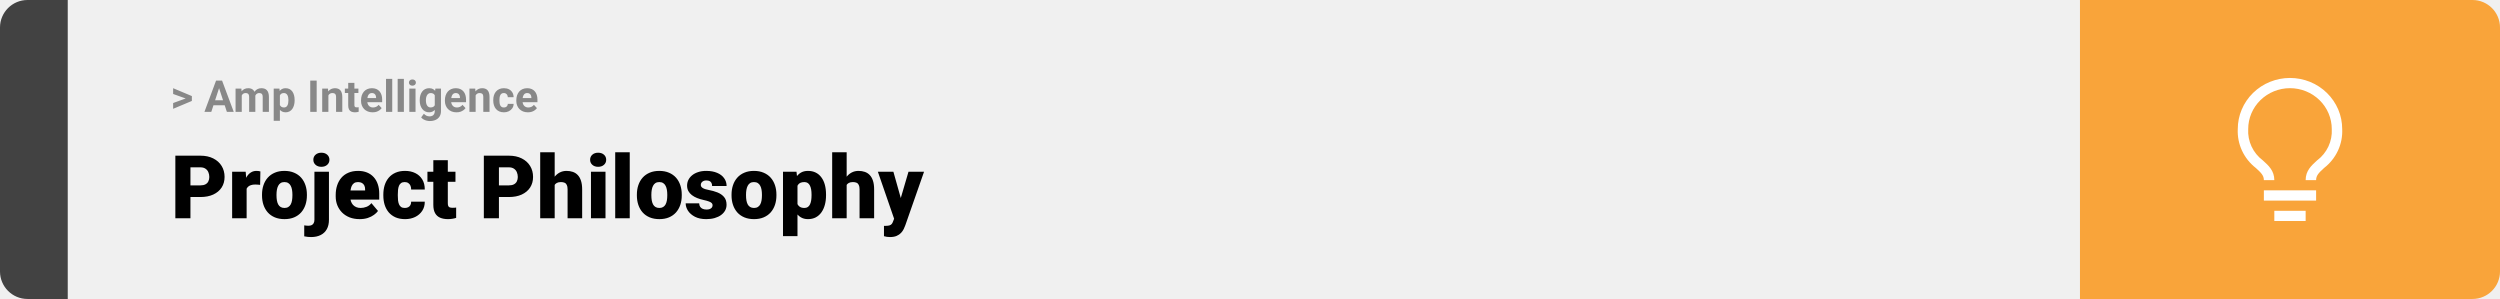
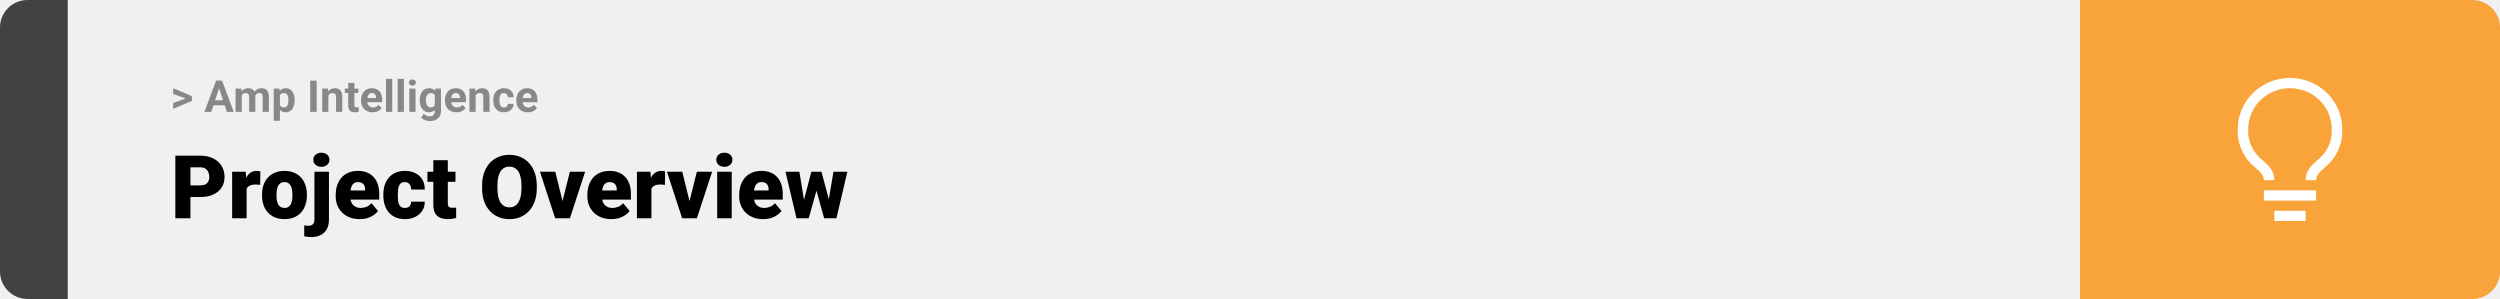
<svg xmlns="http://www.w3.org/2000/svg" width="1363" height="163" viewBox="0 0 1363 163" fill="none">
  <path d="M0 15C0 6.716 6.716 0 15 0H37V163H15C6.716 163 0 156.284 0 148V15Z" fill="#424242" />
  <rect width="1097" height="163" transform="translate(37)" fill="#F0F0F0" />
  <path d="M101.906 53.922L94.394 51.238V48.086L104.602 52.375V54.637L101.906 53.922ZM94.394 56.172L101.918 53.43L104.602 52.785V55.035L94.394 59.324V56.172ZM119.836 46.855L115.195 61H111.457L117.797 43.938H120.176L119.836 46.855ZM123.691 61L119.039 46.855L118.664 43.938H121.066L127.441 61H123.691ZM123.48 54.648V57.402H114.469V54.648H123.48ZM131.812 50.945V61H128.426V48.32H131.602L131.812 50.945ZM131.344 54.215H130.406C130.406 53.332 130.512 52.52 130.723 51.777C130.941 51.027 131.258 50.379 131.672 49.832C132.094 49.277 132.613 48.848 133.23 48.543C133.848 48.238 134.562 48.086 135.375 48.086C135.938 48.086 136.453 48.172 136.922 48.344C137.391 48.508 137.793 48.77 138.129 49.129C138.473 49.48 138.738 49.941 138.926 50.512C139.113 51.074 139.207 51.75 139.207 52.539V61H135.832V52.914C135.832 52.336 135.754 51.891 135.598 51.578C135.441 51.266 135.219 51.047 134.93 50.922C134.648 50.797 134.309 50.734 133.91 50.734C133.473 50.734 133.09 50.824 132.762 51.004C132.441 51.184 132.176 51.434 131.965 51.754C131.754 52.066 131.598 52.434 131.496 52.855C131.395 53.277 131.344 53.73 131.344 54.215ZM138.891 53.828L137.684 53.98C137.684 53.152 137.785 52.383 137.988 51.672C138.199 50.961 138.508 50.336 138.914 49.797C139.328 49.258 139.84 48.84 140.449 48.543C141.059 48.238 141.762 48.086 142.559 48.086C143.168 48.086 143.723 48.176 144.223 48.355C144.723 48.527 145.148 48.805 145.5 49.188C145.859 49.562 146.133 50.055 146.32 50.664C146.516 51.273 146.613 52.02 146.613 52.902V61H143.227V52.902C143.227 52.316 143.148 51.871 142.992 51.566C142.844 51.254 142.625 51.039 142.336 50.922C142.055 50.797 141.719 50.734 141.328 50.734C140.922 50.734 140.566 50.816 140.262 50.98C139.957 51.137 139.703 51.355 139.5 51.637C139.297 51.918 139.145 52.246 139.043 52.621C138.941 52.988 138.891 53.391 138.891 53.828ZM152.602 50.758V65.875H149.227V48.32H152.355L152.602 50.758ZM160.629 54.52V54.766C160.629 55.688 160.52 56.543 160.301 57.332C160.09 58.121 159.777 58.809 159.363 59.395C158.949 59.973 158.434 60.426 157.816 60.754C157.207 61.074 156.504 61.234 155.707 61.234C154.934 61.234 154.262 61.078 153.691 60.766C153.121 60.453 152.641 60.016 152.25 59.453C151.867 58.883 151.559 58.223 151.324 57.473C151.09 56.723 150.91 55.918 150.785 55.059V54.414C150.91 53.492 151.09 52.648 151.324 51.883C151.559 51.109 151.867 50.441 152.25 49.879C152.641 49.309 153.117 48.867 153.68 48.555C154.25 48.242 154.918 48.086 155.684 48.086C156.488 48.086 157.195 48.238 157.805 48.543C158.422 48.848 158.938 49.285 159.352 49.855C159.773 50.426 160.09 51.105 160.301 51.895C160.52 52.684 160.629 53.559 160.629 54.52ZM157.242 54.766V54.52C157.242 53.98 157.195 53.484 157.102 53.031C157.016 52.57 156.875 52.168 156.68 51.824C156.492 51.48 156.242 51.215 155.93 51.027C155.625 50.832 155.254 50.734 154.816 50.734C154.355 50.734 153.961 50.809 153.633 50.957C153.312 51.105 153.051 51.32 152.848 51.602C152.645 51.883 152.492 52.219 152.391 52.609C152.289 53 152.227 53.441 152.203 53.934V55.562C152.242 56.141 152.352 56.66 152.531 57.121C152.711 57.574 152.988 57.934 153.363 58.199C153.738 58.465 154.23 58.598 154.84 58.598C155.285 58.598 155.66 58.5 155.965 58.305C156.27 58.102 156.516 57.824 156.703 57.473C156.898 57.121 157.035 56.715 157.113 56.254C157.199 55.793 157.242 55.297 157.242 54.766ZM172.652 43.938V61H169.148V43.938H172.652ZM179.039 51.027V61H175.664V48.32H178.828L179.039 51.027ZM178.547 54.215H177.633C177.633 53.277 177.754 52.434 177.996 51.684C178.238 50.926 178.578 50.281 179.016 49.75C179.453 49.211 179.973 48.801 180.574 48.52C181.184 48.23 181.863 48.086 182.613 48.086C183.207 48.086 183.75 48.172 184.242 48.344C184.734 48.516 185.156 48.789 185.508 49.164C185.867 49.539 186.141 50.035 186.328 50.652C186.523 51.27 186.621 52.023 186.621 52.914V61H183.223V52.902C183.223 52.34 183.145 51.902 182.988 51.59C182.832 51.277 182.602 51.059 182.297 50.934C182 50.801 181.633 50.734 181.195 50.734C180.742 50.734 180.348 50.824 180.012 51.004C179.684 51.184 179.41 51.434 179.191 51.754C178.98 52.066 178.82 52.434 178.711 52.855C178.602 53.277 178.547 53.73 178.547 54.215ZM195.398 48.32V50.711H188.016V48.32H195.398ZM189.844 45.191H193.219V57.18C193.219 57.547 193.266 57.828 193.359 58.023C193.461 58.219 193.609 58.355 193.805 58.434C194 58.504 194.246 58.539 194.543 58.539C194.754 58.539 194.941 58.531 195.105 58.516C195.277 58.492 195.422 58.469 195.539 58.445L195.551 60.93C195.262 61.023 194.949 61.098 194.613 61.152C194.277 61.207 193.906 61.234 193.5 61.234C192.758 61.234 192.109 61.113 191.555 60.871C191.008 60.621 190.586 60.223 190.289 59.676C189.992 59.129 189.844 58.41 189.844 57.52V45.191ZM203.156 61.234C202.172 61.234 201.289 61.078 200.508 60.766C199.727 60.445 199.062 60.004 198.516 59.441C197.977 58.879 197.562 58.227 197.273 57.484C196.984 56.734 196.84 55.938 196.84 55.094V54.625C196.84 53.664 196.977 52.785 197.25 51.988C197.523 51.191 197.914 50.5 198.422 49.914C198.938 49.328 199.562 48.879 200.297 48.566C201.031 48.246 201.859 48.086 202.781 48.086C203.68 48.086 204.477 48.234 205.172 48.531C205.867 48.828 206.449 49.25 206.918 49.797C207.395 50.344 207.754 51 207.996 51.766C208.238 52.523 208.359 53.367 208.359 54.297V55.703H198.281V53.453H205.043V53.195C205.043 52.727 204.957 52.309 204.785 51.941C204.621 51.566 204.371 51.27 204.035 51.051C203.699 50.832 203.27 50.723 202.746 50.723C202.301 50.723 201.918 50.82 201.598 51.016C201.277 51.211 201.016 51.484 200.812 51.836C200.617 52.188 200.469 52.602 200.367 53.078C200.273 53.547 200.227 54.062 200.227 54.625V55.094C200.227 55.602 200.297 56.07 200.438 56.5C200.586 56.93 200.793 57.301 201.059 57.613C201.332 57.926 201.66 58.168 202.043 58.34C202.434 58.512 202.875 58.598 203.367 58.598C203.977 58.598 204.543 58.48 205.066 58.246C205.598 58.004 206.055 57.641 206.438 57.156L208.078 58.938C207.812 59.32 207.449 59.688 206.988 60.039C206.535 60.391 205.988 60.68 205.348 60.906C204.707 61.125 203.977 61.234 203.156 61.234ZM213.844 43V61H210.457V43H213.844ZM220.195 43V61H216.809V43H220.195ZM226.547 48.32V61H223.16V48.32H226.547ZM222.949 45.016C222.949 44.523 223.121 44.117 223.465 43.797C223.809 43.477 224.27 43.316 224.848 43.316C225.418 43.316 225.875 43.477 226.219 43.797C226.57 44.117 226.746 44.523 226.746 45.016C226.746 45.508 226.57 45.914 226.219 46.234C225.875 46.555 225.418 46.715 224.848 46.715C224.27 46.715 223.809 46.555 223.465 46.234C223.121 45.914 222.949 45.508 222.949 45.016ZM237.363 48.32H240.422V60.578C240.422 61.734 240.164 62.715 239.648 63.52C239.141 64.332 238.43 64.945 237.516 65.359C236.602 65.781 235.539 65.992 234.328 65.992C233.797 65.992 233.234 65.922 232.641 65.781C232.055 65.641 231.492 65.422 230.953 65.125C230.422 64.828 229.977 64.453 229.617 64L231.105 62.008C231.496 62.461 231.949 62.812 232.465 63.062C232.98 63.32 233.551 63.449 234.176 63.449C234.785 63.449 235.301 63.336 235.723 63.109C236.145 62.891 236.469 62.566 236.695 62.137C236.922 61.715 237.035 61.203 237.035 60.602V51.25L237.363 48.32ZM228.832 54.812V54.566C228.832 53.598 228.949 52.719 229.184 51.93C229.426 51.133 229.766 50.449 230.203 49.879C230.648 49.309 231.188 48.867 231.82 48.555C232.453 48.242 233.168 48.086 233.965 48.086C234.809 48.086 235.516 48.242 236.086 48.555C236.656 48.867 237.125 49.312 237.492 49.891C237.859 50.461 238.145 51.137 238.348 51.918C238.559 52.691 238.723 53.539 238.84 54.461V55C238.723 55.883 238.547 56.703 238.312 57.461C238.078 58.219 237.77 58.883 237.387 59.453C237.004 60.016 236.527 60.453 235.957 60.766C235.395 61.078 234.723 61.234 233.941 61.234C233.16 61.234 232.453 61.074 231.82 60.754C231.195 60.434 230.66 59.984 230.215 59.406C229.77 58.828 229.426 58.148 229.184 57.367C228.949 56.586 228.832 55.734 228.832 54.812ZM232.207 54.566V54.812C232.207 55.336 232.258 55.824 232.359 56.277C232.461 56.73 232.617 57.133 232.828 57.484C233.047 57.828 233.316 58.098 233.637 58.293C233.965 58.48 234.352 58.574 234.797 58.574C235.414 58.574 235.918 58.445 236.309 58.188C236.699 57.922 236.992 57.559 237.188 57.098C237.383 56.637 237.496 56.105 237.527 55.504V53.969C237.512 53.477 237.445 53.035 237.328 52.645C237.211 52.246 237.047 51.906 236.836 51.625C236.625 51.344 236.352 51.125 236.016 50.969C235.68 50.812 235.281 50.734 234.82 50.734C234.375 50.734 233.988 50.836 233.66 51.039C233.34 51.234 233.07 51.504 232.852 51.848C232.641 52.191 232.48 52.598 232.371 53.066C232.262 53.527 232.207 54.027 232.207 54.566ZM248.883 61.234C247.898 61.234 247.016 61.078 246.234 60.766C245.453 60.445 244.789 60.004 244.242 59.441C243.703 58.879 243.289 58.227 243 57.484C242.711 56.734 242.566 55.938 242.566 55.094V54.625C242.566 53.664 242.703 52.785 242.977 51.988C243.25 51.191 243.641 50.5 244.148 49.914C244.664 49.328 245.289 48.879 246.023 48.566C246.758 48.246 247.586 48.086 248.508 48.086C249.406 48.086 250.203 48.234 250.898 48.531C251.594 48.828 252.176 49.25 252.645 49.797C253.121 50.344 253.48 51 253.723 51.766C253.965 52.523 254.086 53.367 254.086 54.297V55.703H244.008V53.453H250.77V53.195C250.77 52.727 250.684 52.309 250.512 51.941C250.348 51.566 250.098 51.27 249.762 51.051C249.426 50.832 248.996 50.723 248.473 50.723C248.027 50.723 247.645 50.82 247.324 51.016C247.004 51.211 246.742 51.484 246.539 51.836C246.344 52.188 246.195 52.602 246.094 53.078C246 53.547 245.953 54.062 245.953 54.625V55.094C245.953 55.602 246.023 56.07 246.164 56.5C246.312 56.93 246.52 57.301 246.785 57.613C247.059 57.926 247.387 58.168 247.77 58.34C248.16 58.512 248.602 58.598 249.094 58.598C249.703 58.598 250.27 58.48 250.793 58.246C251.324 58.004 251.781 57.641 252.164 57.156L253.805 58.938C253.539 59.32 253.176 59.688 252.715 60.039C252.262 60.391 251.715 60.68 251.074 60.906C250.434 61.125 249.703 61.234 248.883 61.234ZM259.312 51.027V61H255.938V48.32H259.102L259.312 51.027ZM258.82 54.215H257.906C257.906 53.277 258.027 52.434 258.27 51.684C258.512 50.926 258.852 50.281 259.289 49.75C259.727 49.211 260.246 48.801 260.848 48.52C261.457 48.23 262.137 48.086 262.887 48.086C263.48 48.086 264.023 48.172 264.516 48.344C265.008 48.516 265.43 48.789 265.781 49.164C266.141 49.539 266.414 50.035 266.602 50.652C266.797 51.27 266.895 52.023 266.895 52.914V61H263.496V52.902C263.496 52.34 263.418 51.902 263.262 51.59C263.105 51.277 262.875 51.059 262.57 50.934C262.273 50.801 261.906 50.734 261.469 50.734C261.016 50.734 260.621 50.824 260.285 51.004C259.957 51.184 259.684 51.434 259.465 51.754C259.254 52.066 259.094 52.434 258.984 52.855C258.875 53.277 258.82 53.73 258.82 54.215ZM274.699 58.598C275.113 58.598 275.48 58.52 275.801 58.363C276.121 58.199 276.371 57.973 276.551 57.684C276.738 57.387 276.836 57.039 276.844 56.641H280.02C280.012 57.531 279.773 58.324 279.305 59.02C278.836 59.707 278.207 60.25 277.418 60.648C276.629 61.039 275.746 61.234 274.77 61.234C273.785 61.234 272.926 61.07 272.191 60.742C271.465 60.414 270.859 59.961 270.375 59.383C269.891 58.797 269.527 58.117 269.285 57.344C269.043 56.562 268.922 55.727 268.922 54.836V54.496C268.922 53.598 269.043 52.762 269.285 51.988C269.527 51.207 269.891 50.527 270.375 49.949C270.859 49.363 271.465 48.906 272.191 48.578C272.918 48.25 273.77 48.086 274.746 48.086C275.785 48.086 276.695 48.285 277.477 48.684C278.266 49.082 278.883 49.652 279.328 50.395C279.781 51.129 280.012 52 280.02 53.008H276.844C276.836 52.586 276.746 52.203 276.574 51.859C276.41 51.516 276.168 51.242 275.848 51.039C275.535 50.828 275.148 50.723 274.688 50.723C274.195 50.723 273.793 50.828 273.48 51.039C273.168 51.242 272.926 51.523 272.754 51.883C272.582 52.234 272.461 52.637 272.391 53.09C272.328 53.535 272.297 54.004 272.297 54.496V54.836C272.297 55.328 272.328 55.801 272.391 56.254C272.453 56.707 272.57 57.109 272.742 57.461C272.922 57.812 273.168 58.09 273.48 58.293C273.793 58.496 274.199 58.598 274.699 58.598ZM287.812 61.234C286.828 61.234 285.945 61.078 285.164 60.766C284.383 60.445 283.719 60.004 283.172 59.441C282.633 58.879 282.219 58.227 281.93 57.484C281.641 56.734 281.496 55.938 281.496 55.094V54.625C281.496 53.664 281.633 52.785 281.906 51.988C282.18 51.191 282.57 50.5 283.078 49.914C283.594 49.328 284.219 48.879 284.953 48.566C285.688 48.246 286.516 48.086 287.438 48.086C288.336 48.086 289.133 48.234 289.828 48.531C290.523 48.828 291.105 49.25 291.574 49.797C292.051 50.344 292.41 51 292.652 51.766C292.895 52.523 293.016 53.367 293.016 54.297V55.703H282.938V53.453H289.699V53.195C289.699 52.727 289.613 52.309 289.441 51.941C289.277 51.566 289.027 51.27 288.691 51.051C288.355 50.832 287.926 50.723 287.402 50.723C286.957 50.723 286.574 50.82 286.254 51.016C285.934 51.211 285.672 51.484 285.469 51.836C285.273 52.188 285.125 52.602 285.023 53.078C284.93 53.547 284.883 54.062 284.883 54.625V55.094C284.883 55.602 284.953 56.07 285.094 56.5C285.242 56.93 285.449 57.301 285.715 57.613C285.988 57.926 286.316 58.168 286.699 58.34C287.09 58.512 287.531 58.598 288.023 58.598C288.633 58.598 289.199 58.48 289.723 58.246C290.254 58.004 290.711 57.641 291.094 57.156L292.734 58.938C292.469 59.32 292.105 59.688 291.645 60.039C291.191 60.391 290.645 60.68 290.004 60.906C289.363 61.125 288.633 61.234 287.812 61.234Z" fill="#888888" />
-   <path d="M109.219 107.422H100.734V101.07H109.219C110.375 101.07 111.312 100.875 112.031 100.484C112.75 100.094 113.273 99.555 113.602 98.867C113.945 98.164 114.117 97.375 114.117 96.5C114.117 95.562 113.945 94.695 113.602 93.898C113.273 93.102 112.75 92.461 112.031 91.977C111.312 91.477 110.375 91.227 109.219 91.227H103.828V119H95.602V84.875H109.219C111.953 84.875 114.305 85.375 116.273 86.375C118.258 87.375 119.781 88.75 120.844 90.5C121.906 92.234 122.438 94.219 122.438 96.453C122.438 98.656 121.906 100.578 120.844 102.219C119.781 103.859 118.258 105.141 116.273 106.062C114.305 106.969 111.953 107.422 109.219 107.422ZM134.461 99.922V119H126.562V93.641H133.945L134.461 99.922ZM141.961 93.453L141.82 100.789C141.508 100.758 141.086 100.719 140.555 100.672C140.023 100.625 139.578 100.602 139.219 100.602C138.297 100.602 137.5 100.711 136.828 100.93C136.172 101.133 135.625 101.445 135.188 101.867C134.766 102.273 134.453 102.789 134.25 103.414C134.062 104.039 133.977 104.766 133.992 105.594L132.562 104.656C132.562 102.953 132.727 101.406 133.055 100.016C133.398 98.609 133.883 97.398 134.508 96.383C135.133 95.352 135.891 94.562 136.781 94.016C137.672 93.453 138.672 93.172 139.781 93.172C140.172 93.172 140.555 93.195 140.93 93.242C141.32 93.289 141.664 93.359 141.961 93.453ZM142.852 106.578V106.086C142.852 104.227 143.117 102.516 143.648 100.953C144.18 99.375 144.961 98.008 145.992 96.852C147.023 95.695 148.297 94.797 149.812 94.156C151.328 93.5 153.078 93.172 155.062 93.172C157.062 93.172 158.82 93.5 160.336 94.156C161.867 94.797 163.148 95.695 164.18 96.852C165.211 98.008 165.992 99.375 166.523 100.953C167.055 102.516 167.32 104.227 167.32 106.086V106.578C167.32 108.422 167.055 110.133 166.523 111.711C165.992 113.273 165.211 114.641 164.18 115.812C163.148 116.969 161.875 117.867 160.359 118.508C158.844 119.148 157.094 119.469 155.109 119.469C153.125 119.469 151.367 119.148 149.836 118.508C148.305 117.867 147.023 116.969 145.992 115.812C144.961 114.641 144.18 113.273 143.648 111.711C143.117 110.133 142.852 108.422 142.852 106.578ZM150.75 106.086V106.578C150.75 107.531 150.82 108.422 150.961 109.25C151.102 110.078 151.336 110.805 151.664 111.43C151.992 112.039 152.438 112.516 153 112.859C153.562 113.203 154.266 113.375 155.109 113.375C155.938 113.375 156.625 113.203 157.172 112.859C157.734 112.516 158.18 112.039 158.508 111.43C158.836 110.805 159.07 110.078 159.211 109.25C159.352 108.422 159.422 107.531 159.422 106.578V106.086C159.422 105.164 159.352 104.297 159.211 103.484C159.07 102.656 158.836 101.93 158.508 101.305C158.18 100.664 157.734 100.164 157.172 99.805C156.609 99.445 155.906 99.266 155.062 99.266C154.234 99.266 153.539 99.445 152.977 99.805C152.43 100.164 151.992 100.664 151.664 101.305C151.336 101.93 151.102 102.656 150.961 103.484C150.82 104.297 150.75 105.164 150.75 106.086ZM171.422 93.641H179.344V119.82C179.344 121.852 178.953 123.562 178.172 124.953C177.391 126.359 176.273 127.422 174.82 128.141C173.367 128.875 171.633 129.242 169.617 129.242C168.945 129.242 168.328 129.211 167.766 129.148C167.188 129.102 166.555 129 165.867 128.844V122.867C166.273 122.93 166.648 122.977 166.992 123.008C167.336 123.055 167.711 123.078 168.117 123.078C168.836 123.078 169.438 122.961 169.922 122.727C170.406 122.492 170.773 122.133 171.023 121.648C171.289 121.164 171.422 120.555 171.422 119.82V93.641ZM170.836 87.102C170.836 85.977 171.242 85.055 172.055 84.336C172.867 83.617 173.922 83.258 175.219 83.258C176.516 83.258 177.57 83.617 178.383 84.336C179.195 85.055 179.602 85.977 179.602 87.102C179.602 88.227 179.195 89.148 178.383 89.867C177.57 90.586 176.516 90.945 175.219 90.945C173.922 90.945 172.867 90.586 172.055 89.867C171.242 89.148 170.836 88.227 170.836 87.102ZM196.102 119.469C194.039 119.469 192.195 119.148 190.57 118.508C188.945 117.852 187.57 116.953 186.445 115.812C185.336 114.672 184.484 113.359 183.891 111.875C183.312 110.391 183.023 108.82 183.023 107.164V106.273C183.023 104.414 183.281 102.695 183.797 101.117C184.312 99.523 185.078 98.133 186.094 96.945C187.109 95.758 188.383 94.836 189.914 94.18C191.445 93.508 193.227 93.172 195.258 93.172C197.055 93.172 198.664 93.461 200.086 94.039C201.508 94.617 202.711 95.445 203.695 96.523C204.695 97.602 205.453 98.906 205.969 100.438C206.5 101.969 206.766 103.688 206.766 105.594V108.805H186.047V103.859H199.055V103.25C199.07 102.406 198.922 101.688 198.609 101.094C198.312 100.5 197.875 100.047 197.297 99.734C196.719 99.422 196.016 99.266 195.188 99.266C194.328 99.266 193.617 99.453 193.055 99.828C192.508 100.203 192.078 100.719 191.766 101.375C191.469 102.016 191.258 102.758 191.133 103.602C191.008 104.445 190.945 105.336 190.945 106.273V107.164C190.945 108.102 191.07 108.953 191.32 109.719C191.586 110.484 191.961 111.141 192.445 111.688C192.945 112.219 193.539 112.633 194.227 112.93C194.93 113.227 195.727 113.375 196.617 113.375C197.695 113.375 198.758 113.172 199.805 112.766C200.852 112.359 201.75 111.688 202.5 110.75L206.086 115.016C205.57 115.75 204.836 116.461 203.883 117.148C202.945 117.836 201.82 118.398 200.508 118.836C199.195 119.258 197.727 119.469 196.102 119.469ZM220.688 113.375C221.422 113.375 222.047 113.242 222.562 112.977C223.094 112.695 223.492 112.305 223.758 111.805C224.039 111.289 224.172 110.672 224.156 109.953H231.586C231.602 111.859 231.133 113.531 230.18 114.969C229.242 116.391 227.961 117.5 226.336 118.297C224.727 119.078 222.906 119.469 220.875 119.469C218.891 119.469 217.156 119.148 215.672 118.508C214.188 117.852 212.945 116.945 211.945 115.789C210.961 114.617 210.219 113.25 209.719 111.688C209.234 110.125 208.992 108.43 208.992 106.602V106.062C208.992 104.234 209.234 102.539 209.719 100.977C210.219 99.398 210.961 98.031 211.945 96.875C212.945 95.703 214.18 94.797 215.648 94.156C217.133 93.5 218.859 93.172 220.828 93.172C222.938 93.172 224.797 93.57 226.406 94.367C228.031 95.164 229.305 96.32 230.227 97.836C231.148 99.352 231.602 101.188 231.586 103.344H224.156C224.172 102.578 224.055 101.891 223.805 101.281C223.555 100.672 223.164 100.188 222.633 99.828C222.117 99.453 221.453 99.266 220.641 99.266C219.828 99.266 219.172 99.445 218.672 99.805C218.172 100.164 217.789 100.664 217.523 101.305C217.273 101.93 217.102 102.648 217.008 103.461C216.93 104.273 216.891 105.141 216.891 106.062V106.602C216.891 107.539 216.93 108.422 217.008 109.25C217.102 110.062 217.281 110.781 217.547 111.406C217.812 112.016 218.195 112.5 218.695 112.859C219.195 113.203 219.859 113.375 220.688 113.375ZM248.32 93.641V99.125H233.039V93.641H248.32ZM236.25 87.336H244.148V110.727C244.148 111.398 244.227 111.922 244.383 112.297C244.539 112.656 244.805 112.914 245.18 113.07C245.57 113.211 246.086 113.281 246.727 113.281C247.18 113.281 247.555 113.273 247.852 113.258C248.148 113.227 248.43 113.188 248.695 113.141V118.789C248.023 119.008 247.32 119.172 246.586 119.281C245.852 119.406 245.07 119.469 244.242 119.469C242.555 119.469 241.109 119.203 239.906 118.672C238.719 118.141 237.812 117.305 237.188 116.164C236.562 115.023 236.25 113.539 236.25 111.711V87.336ZM277.406 107.422H268.922V101.07H277.406C278.562 101.07 279.5 100.875 280.219 100.484C280.938 100.094 281.461 99.555 281.789 98.867C282.133 98.164 282.305 97.375 282.305 96.5C282.305 95.562 282.133 94.695 281.789 93.898C281.461 93.102 280.938 92.461 280.219 91.977C279.5 91.477 278.562 91.227 277.406 91.227H272.016V119H263.789V84.875H277.406C280.141 84.875 282.492 85.375 284.461 86.375C286.445 87.375 287.969 88.75 289.031 90.5C290.094 92.234 290.625 94.219 290.625 96.453C290.625 98.656 290.094 100.578 289.031 102.219C287.969 103.859 286.445 105.141 284.461 106.062C282.492 106.969 280.141 107.422 277.406 107.422ZM302.414 83V119H294.516V83H302.414ZM301.477 105.453L299.625 105.5C299.625 103.719 299.844 102.078 300.281 100.578C300.719 99.078 301.344 97.773 302.156 96.664C302.969 95.555 303.945 94.695 305.086 94.086C306.227 93.477 307.492 93.172 308.883 93.172C310.133 93.172 311.273 93.352 312.305 93.711C313.352 94.07 314.25 94.648 315 95.445C315.766 96.242 316.352 97.281 316.758 98.562C317.18 99.844 317.391 101.406 317.391 103.25V119H309.445V103.203C309.445 102.172 309.297 101.375 309 100.812C308.719 100.234 308.312 99.836 307.781 99.617C307.25 99.383 306.602 99.266 305.836 99.266C304.914 99.266 304.164 99.422 303.586 99.734C303.008 100.047 302.562 100.484 302.25 101.047C301.953 101.594 301.75 102.242 301.641 102.992C301.531 103.742 301.477 104.562 301.477 105.453ZM330.117 93.641V119H322.195V93.641H330.117ZM321.727 87.102C321.727 85.977 322.133 85.055 322.945 84.336C323.758 83.617 324.812 83.258 326.109 83.258C327.406 83.258 328.461 83.617 329.273 84.336C330.086 85.055 330.492 85.977 330.492 87.102C330.492 88.227 330.086 89.148 329.273 89.867C328.461 90.586 327.406 90.945 326.109 90.945C324.812 90.945 323.758 90.586 322.945 89.867C322.133 89.148 321.727 88.227 321.727 87.102ZM343.336 83V119H335.414V83H343.336ZM347.227 106.578V106.086C347.227 104.227 347.492 102.516 348.023 100.953C348.555 99.375 349.336 98.008 350.367 96.852C351.398 95.695 352.672 94.797 354.188 94.156C355.703 93.5 357.453 93.172 359.438 93.172C361.438 93.172 363.195 93.5 364.711 94.156C366.242 94.797 367.523 95.695 368.555 96.852C369.586 98.008 370.367 99.375 370.898 100.953C371.43 102.516 371.695 104.227 371.695 106.086V106.578C371.695 108.422 371.43 110.133 370.898 111.711C370.367 113.273 369.586 114.641 368.555 115.812C367.523 116.969 366.25 117.867 364.734 118.508C363.219 119.148 361.469 119.469 359.484 119.469C357.5 119.469 355.742 119.148 354.211 118.508C352.68 117.867 351.398 116.969 350.367 115.812C349.336 114.641 348.555 113.273 348.023 111.711C347.492 110.133 347.227 108.422 347.227 106.578ZM355.125 106.086V106.578C355.125 107.531 355.195 108.422 355.336 109.25C355.477 110.078 355.711 110.805 356.039 111.43C356.367 112.039 356.812 112.516 357.375 112.859C357.938 113.203 358.641 113.375 359.484 113.375C360.312 113.375 361 113.203 361.547 112.859C362.109 112.516 362.555 112.039 362.883 111.43C363.211 110.805 363.445 110.078 363.586 109.25C363.727 108.422 363.797 107.531 363.797 106.578V106.086C363.797 105.164 363.727 104.297 363.586 103.484C363.445 102.656 363.211 101.93 362.883 101.305C362.555 100.664 362.109 100.164 361.547 99.805C360.984 99.445 360.281 99.266 359.438 99.266C358.609 99.266 357.914 99.445 357.352 99.805C356.805 100.164 356.367 100.664 356.039 101.305C355.711 101.93 355.477 102.656 355.336 103.484C355.195 104.297 355.125 105.164 355.125 106.086ZM388.5 111.875C388.5 111.438 388.352 111.062 388.055 110.75C387.773 110.422 387.273 110.125 386.555 109.859C385.836 109.578 384.828 109.297 383.531 109.016C382.297 108.75 381.133 108.398 380.039 107.961C378.961 107.523 378.016 106.992 377.203 106.367C376.391 105.742 375.75 105 375.281 104.141C374.828 103.281 374.602 102.297 374.602 101.188C374.602 100.109 374.828 99.094 375.281 98.141C375.75 97.172 376.43 96.32 377.32 95.586C378.227 94.836 379.328 94.25 380.625 93.828C381.922 93.391 383.398 93.172 385.055 93.172C387.336 93.172 389.305 93.523 390.961 94.227C392.617 94.914 393.891 95.883 394.781 97.133C395.688 98.367 396.141 99.797 396.141 101.422H388.242C388.242 100.781 388.133 100.234 387.914 99.781C387.711 99.328 387.375 98.984 386.906 98.75C386.438 98.5 385.812 98.375 385.031 98.375C384.484 98.375 383.984 98.477 383.531 98.68C383.094 98.883 382.742 99.164 382.477 99.523C382.211 99.883 382.078 100.305 382.078 100.789C382.078 101.133 382.156 101.445 382.312 101.727C382.484 101.992 382.742 102.242 383.086 102.477C383.43 102.695 383.867 102.898 384.398 103.086C384.93 103.258 385.57 103.414 386.32 103.555C388.023 103.867 389.617 104.312 391.102 104.891C392.586 105.469 393.789 106.289 394.711 107.352C395.648 108.414 396.117 109.844 396.117 111.641C396.117 112.766 395.859 113.805 395.344 114.758C394.828 115.695 394.086 116.523 393.117 117.242C392.148 117.945 390.984 118.492 389.625 118.883C388.266 119.273 386.734 119.469 385.031 119.469C382.609 119.469 380.562 119.039 378.891 118.18C377.219 117.305 375.953 116.211 375.094 114.898C374.25 113.57 373.828 112.227 373.828 110.867H381.188C381.219 111.648 381.406 112.289 381.75 112.789C382.109 113.289 382.586 113.656 383.18 113.891C383.773 114.125 384.461 114.242 385.242 114.242C385.961 114.242 386.555 114.141 387.023 113.938C387.508 113.734 387.875 113.461 388.125 113.117C388.375 112.758 388.5 112.344 388.5 111.875ZM398.836 106.578V106.086C398.836 104.227 399.102 102.516 399.633 100.953C400.164 99.375 400.945 98.008 401.977 96.852C403.008 95.695 404.281 94.797 405.797 94.156C407.312 93.5 409.062 93.172 411.047 93.172C413.047 93.172 414.805 93.5 416.32 94.156C417.852 94.797 419.133 95.695 420.164 96.852C421.195 98.008 421.977 99.375 422.508 100.953C423.039 102.516 423.305 104.227 423.305 106.086V106.578C423.305 108.422 423.039 110.133 422.508 111.711C421.977 113.273 421.195 114.641 420.164 115.812C419.133 116.969 417.859 117.867 416.344 118.508C414.828 119.148 413.078 119.469 411.094 119.469C409.109 119.469 407.352 119.148 405.82 118.508C404.289 117.867 403.008 116.969 401.977 115.812C400.945 114.641 400.164 113.273 399.633 111.711C399.102 110.133 398.836 108.422 398.836 106.578ZM406.734 106.086V106.578C406.734 107.531 406.805 108.422 406.945 109.25C407.086 110.078 407.32 110.805 407.648 111.43C407.977 112.039 408.422 112.516 408.984 112.859C409.547 113.203 410.25 113.375 411.094 113.375C411.922 113.375 412.609 113.203 413.156 112.859C413.719 112.516 414.164 112.039 414.492 111.43C414.82 110.805 415.055 110.078 415.195 109.25C415.336 108.422 415.406 107.531 415.406 106.578V106.086C415.406 105.164 415.336 104.297 415.195 103.484C415.055 102.656 414.82 101.93 414.492 101.305C414.164 100.664 413.719 100.164 413.156 99.805C412.594 99.445 411.891 99.266 411.047 99.266C410.219 99.266 409.523 99.445 408.961 99.805C408.414 100.164 407.977 100.664 407.648 101.305C407.32 101.93 407.086 102.656 406.945 103.484C406.805 104.297 406.734 105.164 406.734 106.086ZM434.789 98.516V128.75H426.891V93.641H434.25L434.789 98.516ZM450.352 106.016V106.508C450.352 108.352 450.141 110.062 449.719 111.641C449.297 113.219 448.672 114.594 447.844 115.766C447.016 116.938 445.984 117.852 444.75 118.508C443.531 119.148 442.117 119.469 440.508 119.469C438.992 119.469 437.688 119.133 436.594 118.461C435.5 117.789 434.586 116.859 433.852 115.672C433.117 114.484 432.523 113.125 432.07 111.594C431.617 110.062 431.258 108.445 430.992 106.742V106.109C431.258 104.281 431.617 102.586 432.07 101.023C432.523 99.445 433.117 98.07 433.852 96.898C434.586 95.727 435.492 94.812 436.57 94.156C437.664 93.5 438.969 93.172 440.484 93.172C442.094 93.172 443.508 93.477 444.727 94.086C445.961 94.695 446.992 95.57 447.82 96.711C448.664 97.836 449.297 99.188 449.719 100.766C450.141 102.344 450.352 104.094 450.352 106.016ZM442.453 106.508V106.016C442.453 105.031 442.383 104.133 442.242 103.32C442.102 102.492 441.875 101.773 441.562 101.164C441.266 100.555 440.867 100.086 440.367 99.758C439.867 99.43 439.25 99.266 438.516 99.266C437.672 99.266 436.961 99.398 436.383 99.664C435.82 99.914 435.367 100.305 435.023 100.836C434.695 101.352 434.461 102 434.32 102.781C434.195 103.547 434.141 104.445 434.156 105.477V107.398C434.125 108.586 434.242 109.633 434.508 110.539C434.773 111.43 435.234 112.125 435.891 112.625C436.547 113.125 437.438 113.375 438.562 113.375C439.312 113.375 439.938 113.203 440.438 112.859C440.938 112.5 441.336 112.008 441.633 111.383C441.93 110.742 442.141 110.008 442.266 109.18C442.391 108.352 442.453 107.461 442.453 106.508ZM461.602 83V119H453.703V83H461.602ZM460.664 105.453L458.812 105.5C458.812 103.719 459.031 102.078 459.469 100.578C459.906 99.078 460.531 97.773 461.344 96.664C462.156 95.555 463.133 94.695 464.273 94.086C465.414 93.477 466.68 93.172 468.07 93.172C469.32 93.172 470.461 93.352 471.492 93.711C472.539 94.07 473.438 94.648 474.188 95.445C474.953 96.242 475.539 97.281 475.945 98.562C476.367 99.844 476.578 101.406 476.578 103.25V119H468.633V103.203C468.633 102.172 468.484 101.375 468.188 100.812C467.906 100.234 467.5 99.836 466.969 99.617C466.438 99.383 465.789 99.266 465.023 99.266C464.102 99.266 463.352 99.422 462.773 99.734C462.195 100.047 461.75 100.484 461.438 101.047C461.141 101.594 460.938 102.242 460.828 102.992C460.719 103.742 460.664 104.562 460.664 105.453ZM488.742 116.023L495.305 93.641H503.789L493.594 122.773C493.375 123.414 493.086 124.102 492.727 124.836C492.367 125.586 491.875 126.297 491.25 126.969C490.625 127.641 489.82 128.188 488.836 128.609C487.867 129.031 486.664 129.242 485.227 129.242C484.461 129.242 483.898 129.203 483.539 129.125C483.195 129.062 482.664 128.945 481.945 128.773V123.125C482.148 123.125 482.32 123.125 482.461 123.125C482.617 123.125 482.789 123.125 482.977 123.125C483.82 123.125 484.492 123.039 484.992 122.867C485.508 122.695 485.898 122.445 486.164 122.117C486.445 121.789 486.664 121.391 486.82 120.922L488.742 116.023ZM487.078 93.641L492.07 111.383L492.938 119.75H487.641L478.617 93.641H487.078Z" fill="black" />
+   <path d="M109.219 107.422H100.734V101.07H109.219C110.375 101.07 111.312 100.875 112.031 100.484C112.75 100.094 113.273 99.555 113.602 98.867C113.945 98.164 114.117 97.375 114.117 96.5C114.117 95.562 113.945 94.695 113.602 93.898C113.273 93.102 112.75 92.461 112.031 91.977C111.312 91.477 110.375 91.227 109.219 91.227H103.828V119H95.602V84.875H109.219C111.953 84.875 114.305 85.375 116.273 86.375C118.258 87.375 119.781 88.75 120.844 90.5C121.906 92.234 122.438 94.219 122.438 96.453C122.438 98.656 121.906 100.578 120.844 102.219C119.781 103.859 118.258 105.141 116.273 106.062C114.305 106.969 111.953 107.422 109.219 107.422ZM134.461 99.922V119H126.562V93.641H133.945L134.461 99.922ZM141.961 93.453L141.82 100.789C141.508 100.758 141.086 100.719 140.555 100.672C140.023 100.625 139.578 100.602 139.219 100.602C138.297 100.602 137.5 100.711 136.828 100.93C136.172 101.133 135.625 101.445 135.188 101.867C134.766 102.273 134.453 102.789 134.25 103.414C134.062 104.039 133.977 104.766 133.992 105.594L132.562 104.656C132.562 102.953 132.727 101.406 133.055 100.016C133.398 98.609 133.883 97.398 134.508 96.383C135.133 95.352 135.891 94.562 136.781 94.016C137.672 93.453 138.672 93.172 139.781 93.172C140.172 93.172 140.555 93.195 140.93 93.242C141.32 93.289 141.664 93.359 141.961 93.453ZM142.852 106.578V106.086C142.852 104.227 143.117 102.516 143.648 100.953C144.18 99.375 144.961 98.008 145.992 96.852C147.023 95.695 148.297 94.797 149.812 94.156C151.328 93.5 153.078 93.172 155.062 93.172C157.062 93.172 158.82 93.5 160.336 94.156C161.867 94.797 163.148 95.695 164.18 96.852C165.211 98.008 165.992 99.375 166.523 100.953C167.055 102.516 167.32 104.227 167.32 106.086V106.578C167.32 108.422 167.055 110.133 166.523 111.711C165.992 113.273 165.211 114.641 164.18 115.812C163.148 116.969 161.875 117.867 160.359 118.508C158.844 119.148 157.094 119.469 155.109 119.469C153.125 119.469 151.367 119.148 149.836 118.508C148.305 117.867 147.023 116.969 145.992 115.812C144.961 114.641 144.18 113.273 143.648 111.711C143.117 110.133 142.852 108.422 142.852 106.578ZM150.75 106.086V106.578C150.75 107.531 150.82 108.422 150.961 109.25C151.102 110.078 151.336 110.805 151.664 111.43C151.992 112.039 152.438 112.516 153 112.859C153.562 113.203 154.266 113.375 155.109 113.375C155.938 113.375 156.625 113.203 157.172 112.859C157.734 112.516 158.18 112.039 158.508 111.43C158.836 110.805 159.07 110.078 159.211 109.25C159.352 108.422 159.422 107.531 159.422 106.578V106.086C159.422 105.164 159.352 104.297 159.211 103.484C159.07 102.656 158.836 101.93 158.508 101.305C158.18 100.664 157.734 100.164 157.172 99.805C156.609 99.445 155.906 99.266 155.062 99.266C154.234 99.266 153.539 99.445 152.977 99.805C152.43 100.164 151.992 100.664 151.664 101.305C151.336 101.93 151.102 102.656 150.961 103.484C150.82 104.297 150.75 105.164 150.75 106.086ZM171.422 93.641H179.344V119.82C179.344 121.852 178.953 123.562 178.172 124.953C177.391 126.359 176.273 127.422 174.82 128.141C173.367 128.875 171.633 129.242 169.617 129.242C168.945 129.242 168.328 129.211 167.766 129.148C167.188 129.102 166.555 129 165.867 128.844V122.867C166.273 122.93 166.648 122.977 166.992 123.008C167.336 123.055 167.711 123.078 168.117 123.078C168.836 123.078 169.438 122.961 169.922 122.727C170.406 122.492 170.773 122.133 171.023 121.648C171.289 121.164 171.422 120.555 171.422 119.82V93.641ZM170.836 87.102C170.836 85.977 171.242 85.055 172.055 84.336C172.867 83.617 173.922 83.258 175.219 83.258C176.516 83.258 177.57 83.617 178.383 84.336C179.195 85.055 179.602 85.977 179.602 87.102C179.602 88.227 179.195 89.148 178.383 89.867C177.57 90.586 176.516 90.945 175.219 90.945C173.922 90.945 172.867 90.586 172.055 89.867C171.242 89.148 170.836 88.227 170.836 87.102ZM196.102 119.469C194.039 119.469 192.195 119.148 190.57 118.508C188.945 117.852 187.57 116.953 186.445 115.812C185.336 114.672 184.484 113.359 183.891 111.875C183.312 110.391 183.023 108.82 183.023 107.164V106.273C183.023 104.414 183.281 102.695 183.797 101.117C184.312 99.523 185.078 98.133 186.094 96.945C187.109 95.758 188.383 94.836 189.914 94.18C191.445 93.508 193.227 93.172 195.258 93.172C197.055 93.172 198.664 93.461 200.086 94.039C201.508 94.617 202.711 95.445 203.695 96.523C204.695 97.602 205.453 98.906 205.969 100.438C206.5 101.969 206.766 103.688 206.766 105.594V108.805H186.047V103.859H199.055V103.25C199.07 102.406 198.922 101.688 198.609 101.094C198.312 100.5 197.875 100.047 197.297 99.734C196.719 99.422 196.016 99.266 195.188 99.266C194.328 99.266 193.617 99.453 193.055 99.828C192.508 100.203 192.078 100.719 191.766 101.375C191.469 102.016 191.258 102.758 191.133 103.602C191.008 104.445 190.945 105.336 190.945 106.273V107.164C190.945 108.102 191.07 108.953 191.32 109.719C191.586 110.484 191.961 111.141 192.445 111.688C192.945 112.219 193.539 112.633 194.227 112.93C194.93 113.227 195.727 113.375 196.617 113.375C197.695 113.375 198.758 113.172 199.805 112.766C200.852 112.359 201.75 111.688 202.5 110.75L206.086 115.016C205.57 115.75 204.836 116.461 203.883 117.148C202.945 117.836 201.82 118.398 200.508 118.836C199.195 119.258 197.727 119.469 196.102 119.469ZM220.688 113.375C221.422 113.375 222.047 113.242 222.562 112.977C223.094 112.695 223.492 112.305 223.758 111.805C224.039 111.289 224.172 110.672 224.156 109.953H231.586C231.602 111.859 231.133 113.531 230.18 114.969C229.242 116.391 227.961 117.5 226.336 118.297C224.727 119.078 222.906 119.469 220.875 119.469C218.891 119.469 217.156 119.148 215.672 118.508C214.188 117.852 212.945 116.945 211.945 115.789C210.961 114.617 210.219 113.25 209.719 111.688C209.234 110.125 208.992 108.43 208.992 106.602V106.062C208.992 104.234 209.234 102.539 209.719 100.977C210.219 99.398 210.961 98.031 211.945 96.875C212.945 95.703 214.18 94.797 215.648 94.156C217.133 93.5 218.859 93.172 220.828 93.172C222.938 93.172 224.797 93.57 226.406 94.367C228.031 95.164 229.305 96.32 230.227 97.836C231.148 99.352 231.602 101.188 231.586 103.344H224.156C224.172 102.578 224.055 101.891 223.805 101.281C223.555 100.672 223.164 100.188 222.633 99.828C222.117 99.453 221.453 99.266 220.641 99.266C219.828 99.266 219.172 99.445 218.672 99.805C218.172 100.164 217.789 100.664 217.523 101.305C217.273 101.93 217.102 102.648 217.008 103.461C216.93 104.273 216.891 105.141 216.891 106.062V106.602C216.891 107.539 216.93 108.422 217.008 109.25C217.102 110.062 217.281 110.781 217.547 111.406C217.812 112.016 218.195 112.5 218.695 112.859C219.195 113.203 219.859 113.375 220.688 113.375ZM248.32 93.641V99.125H233.039V93.641H248.32ZM236.25 87.336H244.148V110.727C244.148 111.398 244.227 111.922 244.383 112.297C244.539 112.656 244.805 112.914 245.18 113.07C245.57 113.211 246.086 113.281 246.727 113.281C247.18 113.281 247.555 113.273 247.852 113.258C248.148 113.227 248.43 113.188 248.695 113.141V118.789C248.023 119.008 247.32 119.172 246.586 119.281C245.852 119.406 245.07 119.469 244.242 119.469C242.555 119.469 241.109 119.203 239.906 118.672C238.719 118.141 237.812 117.305 237.188 116.164C236.562 115.023 236.25 113.539 236.25 111.711V87.336ZM292.664 101.258V102.641C292.664 105.25 292.297 107.594 291.562 109.672C290.844 111.734 289.82 113.5 288.492 114.969C287.164 116.422 285.594 117.539 283.781 118.32C281.969 119.086 279.969 119.469 277.781 119.469C275.578 119.469 273.562 119.086 271.734 118.32C269.922 117.539 268.344 116.422 267 114.969C265.672 113.5 264.641 111.734 263.906 109.672C263.188 107.594 262.828 105.25 262.828 102.641V101.258C262.828 98.648 263.188 96.305 263.906 94.227C264.641 92.148 265.664 90.383 266.977 88.93C268.305 87.461 269.875 86.344 271.688 85.578C273.516 84.797 275.531 84.406 277.734 84.406C279.922 84.406 281.922 84.797 283.734 85.578C285.562 86.344 287.141 87.461 288.469 88.93C289.797 90.383 290.828 92.148 291.562 94.227C292.297 96.305 292.664 98.648 292.664 101.258ZM284.32 102.641V101.211C284.32 99.523 284.172 98.039 283.875 96.758C283.594 95.461 283.172 94.375 282.609 93.5C282.047 92.625 281.352 91.969 280.523 91.531C279.711 91.078 278.781 90.852 277.734 90.852C276.641 90.852 275.688 91.078 274.875 91.531C274.062 91.969 273.383 92.625 272.836 93.5C272.289 94.375 271.875 95.461 271.594 96.758C271.328 98.039 271.195 99.523 271.195 101.211V102.641C271.195 104.312 271.328 105.797 271.594 107.094C271.875 108.375 272.289 109.461 272.836 110.352C273.398 111.242 274.086 111.914 274.898 112.367C275.727 112.82 276.688 113.047 277.781 113.047C278.828 113.047 279.758 112.82 280.57 112.367C281.383 111.914 282.062 111.242 282.609 110.352C283.172 109.461 283.594 108.375 283.875 107.094C284.172 105.797 284.32 104.312 284.32 102.641ZM305.695 113.586L310.688 93.641H319.008L310.711 119H305.789L305.695 113.586ZM302.742 93.641L307.664 113.586L307.617 119H302.672L294.398 93.641H302.742ZM333.305 119.469C331.242 119.469 329.398 119.148 327.773 118.508C326.148 117.852 324.773 116.953 323.648 115.812C322.539 114.672 321.688 113.359 321.094 111.875C320.516 110.391 320.227 108.82 320.227 107.164V106.273C320.227 104.414 320.484 102.695 321 101.117C321.516 99.523 322.281 98.133 323.297 96.945C324.312 95.758 325.586 94.836 327.117 94.18C328.648 93.508 330.43 93.172 332.461 93.172C334.258 93.172 335.867 93.461 337.289 94.039C338.711 94.617 339.914 95.445 340.898 96.523C341.898 97.602 342.656 98.906 343.172 100.438C343.703 101.969 343.969 103.688 343.969 105.594V108.805H323.25V103.859H336.258V103.25C336.273 102.406 336.125 101.688 335.812 101.094C335.516 100.5 335.078 100.047 334.5 99.734C333.922 99.422 333.219 99.266 332.391 99.266C331.531 99.266 330.82 99.453 330.258 99.828C329.711 100.203 329.281 100.719 328.969 101.375C328.672 102.016 328.461 102.758 328.336 103.602C328.211 104.445 328.148 105.336 328.148 106.273V107.164C328.148 108.102 328.273 108.953 328.523 109.719C328.789 110.484 329.164 111.141 329.648 111.688C330.148 112.219 330.742 112.633 331.43 112.93C332.133 113.227 332.93 113.375 333.82 113.375C334.898 113.375 335.961 113.172 337.008 112.766C338.055 112.359 338.953 111.688 339.703 110.75L343.289 115.016C342.773 115.75 342.039 116.461 341.086 117.148C340.148 117.836 339.023 118.398 337.711 118.836C336.398 119.258 334.93 119.469 333.305 119.469ZM355.148 99.922V119H347.25V93.641H354.633L355.148 99.922ZM362.648 93.453L362.508 100.789C362.195 100.758 361.773 100.719 361.242 100.672C360.711 100.625 360.266 100.602 359.906 100.602C358.984 100.602 358.188 100.711 357.516 100.93C356.859 101.133 356.312 101.445 355.875 101.867C355.453 102.273 355.141 102.789 354.938 103.414C354.75 104.039 354.664 104.766 354.68 105.594L353.25 104.656C353.25 102.953 353.414 101.406 353.742 100.016C354.086 98.609 354.57 97.398 355.195 96.383C355.82 95.352 356.578 94.562 357.469 94.016C358.359 93.453 359.359 93.172 360.469 93.172C360.859 93.172 361.242 93.195 361.617 93.242C362.008 93.289 362.352 93.359 362.648 93.453ZM374.93 113.586L379.922 93.641H388.242L379.945 119H375.023L374.93 113.586ZM371.977 93.641L376.898 113.586L376.852 119H371.906L363.633 93.641H371.977ZM398.93 93.641V119H391.008V93.641H398.93ZM390.539 87.102C390.539 85.977 390.945 85.055 391.758 84.336C392.57 83.617 393.625 83.258 394.922 83.258C396.219 83.258 397.273 83.617 398.086 84.336C398.898 85.055 399.305 85.977 399.305 87.102C399.305 88.227 398.898 89.148 398.086 89.867C397.273 90.586 396.219 90.945 394.922 90.945C393.625 90.945 392.57 90.586 391.758 89.867C390.945 89.148 390.539 88.227 390.539 87.102ZM416.086 119.469C414.023 119.469 412.18 119.148 410.555 118.508C408.93 117.852 407.555 116.953 406.43 115.812C405.32 114.672 404.469 113.359 403.875 111.875C403.297 110.391 403.008 108.82 403.008 107.164V106.273C403.008 104.414 403.266 102.695 403.781 101.117C404.297 99.523 405.062 98.133 406.078 96.945C407.094 95.758 408.367 94.836 409.898 94.18C411.43 93.508 413.211 93.172 415.242 93.172C417.039 93.172 418.648 93.461 420.07 94.039C421.492 94.617 422.695 95.445 423.68 96.523C424.68 97.602 425.438 98.906 425.953 100.438C426.484 101.969 426.75 103.688 426.75 105.594V108.805H406.031V103.859H419.039V103.25C419.055 102.406 418.906 101.688 418.594 101.094C418.297 100.5 417.859 100.047 417.281 99.734C416.703 99.422 416 99.266 415.172 99.266C414.312 99.266 413.602 99.453 413.039 99.828C412.492 100.203 412.062 100.719 411.75 101.375C411.453 102.016 411.242 102.758 411.117 103.602C410.992 104.445 410.93 105.336 410.93 106.273V107.164C410.93 108.102 411.055 108.953 411.305 109.719C411.57 110.484 411.945 111.141 412.43 111.688C412.93 112.219 413.523 112.633 414.211 112.93C414.914 113.227 415.711 113.375 416.602 113.375C417.68 113.375 418.742 113.172 419.789 112.766C420.836 112.359 421.734 111.688 422.484 110.75L426.07 115.016C425.555 115.75 424.82 116.461 423.867 117.148C422.93 117.836 421.805 118.398 420.492 118.836C419.18 119.258 417.711 119.469 416.086 119.469ZM437.672 111.453L442.359 93.641H447.305L445.547 102.57L440.906 119H436.945L437.672 111.453ZM435.82 93.641L438.727 111.312L439.055 119H434.25L428.25 93.641H435.82ZM451.477 110.938L454.406 93.641H461.977L456.023 119H451.219L451.477 110.938ZM447.867 93.641L452.602 111.406L453.328 119H449.32L444.773 102.617L443.086 93.641H447.867Z" fill="black" />
  <path d="M1134 0H1348C1356.28 0 1363 6.716 1363 15V148C1363 156.284 1356.28 163 1348 163H1134V0Z" fill="#F9A43A" />
  <path d="M1234.26 103.786H1262.74V109.357H1234.26V103.786ZM1239.96 114.929H1257.04V120.5H1239.96V114.929ZM1248.5 42.5C1240.95 42.5 1233.71 45.435 1228.37 50.659C1223.03 55.883 1220.03 62.969 1220.03 70.357C1219.84 74.406 1220.63 78.441 1222.34 82.132C1224.05 85.822 1226.64 89.062 1229.88 91.584C1232.73 94.175 1234.26 95.651 1234.26 98.214H1239.96C1239.96 93.089 1236.8 90.219 1233.72 87.461C1231.06 85.468 1228.94 82.866 1227.55 79.884C1226.15 76.902 1225.53 73.631 1225.72 70.357C1225.72 64.447 1228.12 58.778 1232.39 54.599C1236.67 50.419 1242.46 48.071 1248.5 48.071C1254.54 48.071 1260.33 50.419 1264.61 54.599C1268.88 58.778 1271.28 64.447 1271.28 70.357C1271.47 73.633 1270.84 76.906 1269.44 79.888C1268.04 82.87 1265.92 85.471 1263.25 87.461C1260.2 90.247 1257.04 93.033 1257.04 98.214H1262.74C1262.74 95.651 1264.25 94.175 1267.12 91.556C1270.36 89.038 1272.94 85.803 1274.66 82.118C1276.37 78.432 1277.16 74.401 1276.97 70.357C1276.97 66.699 1276.24 63.077 1274.81 59.697C1273.37 56.317 1271.28 53.246 1268.63 50.659C1265.99 48.072 1262.85 46.02 1259.4 44.62C1255.94 43.221 1252.24 42.5 1248.5 42.5Z" fill="white" />
</svg>
